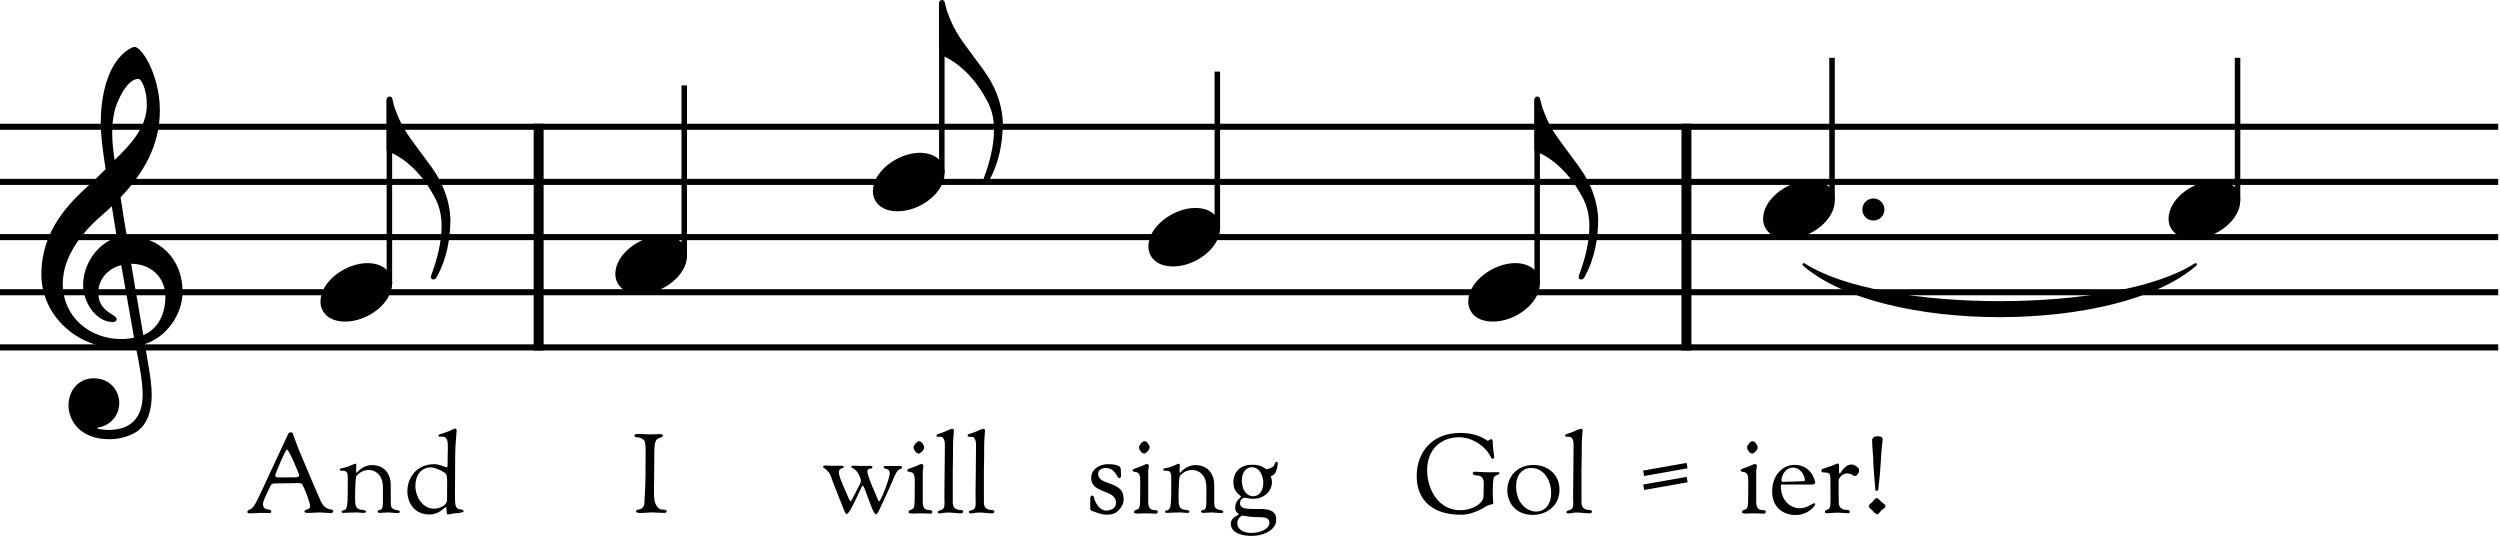
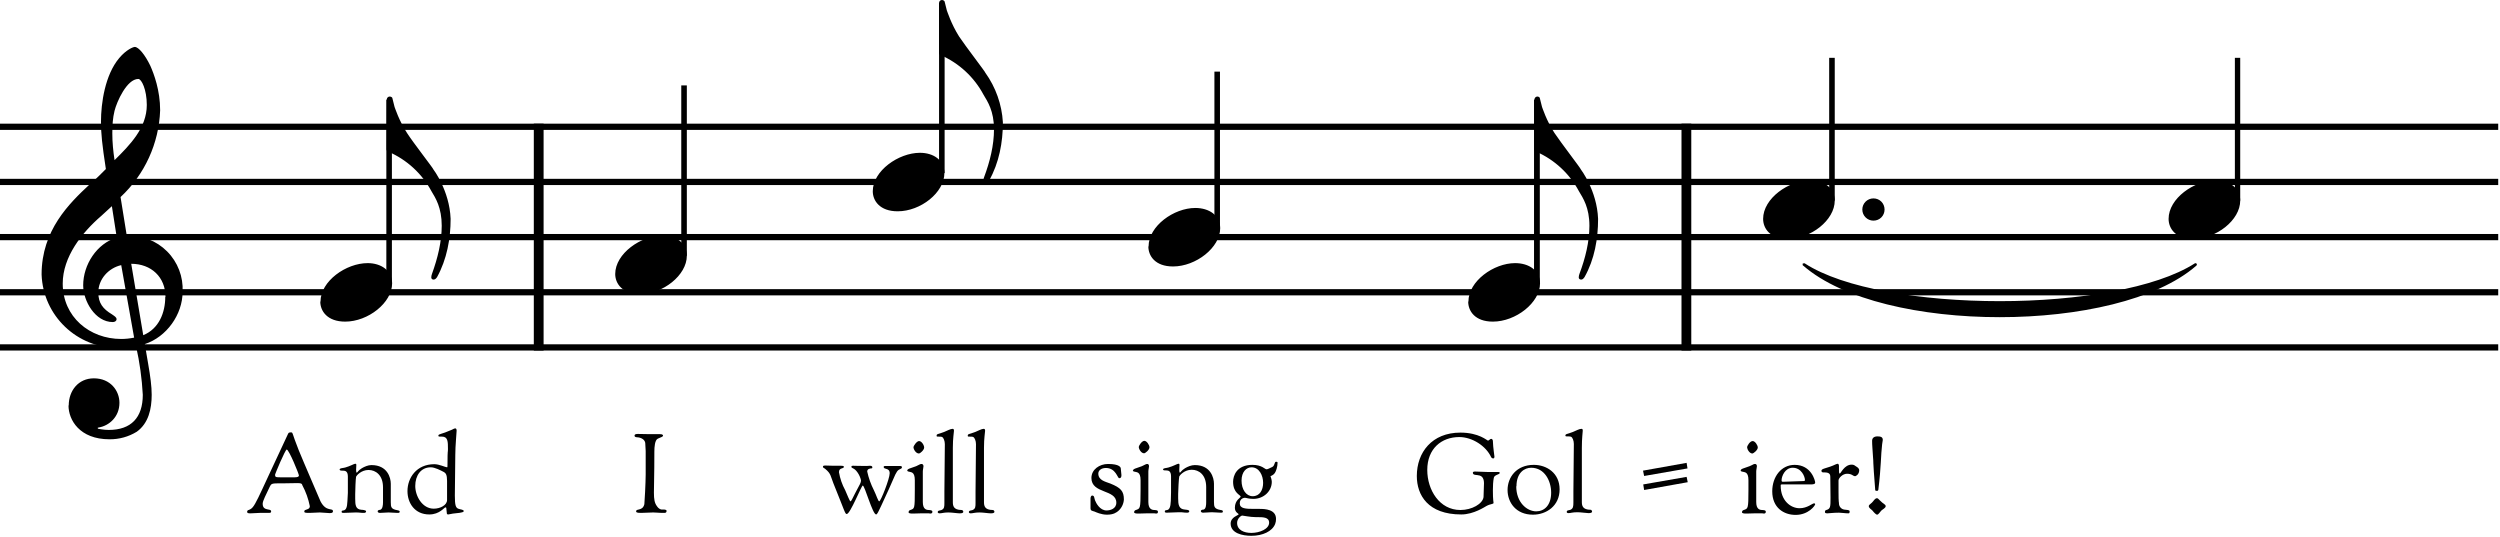
- <svg xmlns="http://www.w3.org/2000/svg" version="1.1" viewBox="0 0 1124 241">
-   <path d="M0 56.994h1123.2M0 81.794h1123.2M0 106.59h1123.2M0 131.39h1123.2M0 156.19h1123.2" fill="none" stroke="#000" stroke-linejoin="bevel" stroke-width="2.73" />
-   <path d="M811.02 118.92c35.218 22.798 140.87 22.798 176.09 0-35.22 30.734-140.88 30.734-176.09 0" fill-rule="evenodd" stroke="#000" stroke-linecap="round" stroke-linejoin="round" stroke-width="1.24" />
-   <path d="M242.18 55.63v101.93M758.22 55.63v101.93" stroke="#000" stroke-linejoin="bevel" stroke-width="4.46" />
-   <path d="M175.07 127.43V44.793m132.57 70.237V38.394m239.67 64.236V32.194M423.44 77.826V1.393M691.11 127.43V44.793m132.57 45.433V25.994M1006 90.226V25.994" stroke="#000" stroke-linejoin="bevel" stroke-width="2.48" />
-   <path d="M144.08 135.56c0 4.262 3.069 9.021 11.113 9.021 10.308 0 21.127-8.432 21.127-17.159 0-5.859-4.96-9.129-11.113-9.129-9.626 0-21.127 8.137-21.127 17.267m372.24-24.8c0 4.262 3.069 9.021 11.113 9.021 10.308 0 21.127-8.432 21.127-17.159 0-5.859-4.96-9.129-11.113-9.129-9.626 0-21.127 8.137-21.127 17.267m-239.67 12.4c0 4.262 3.069 9.021 11.113 9.021 10.308 0 21.127-8.432 21.127-17.159 0-5.859-4.96-9.129-11.113-9.129-9.626 0-21.127 8.137-21.127 17.267m115.8-37.196c0 4.262 3.069 9.021 11.113 9.021 10.308 0 21.127-8.432 21.127-17.159 0-5.859-4.96-9.129-11.113-9.129-9.626 0-21.127 8.137-21.127 17.267m267.67 49.596c0 4.262 3.069 9.021 11.113 9.021 10.308 0 21.127-8.432 21.127-17.159 0-5.859-4.96-9.129-11.113-9.129-9.626 0-21.127 8.137-21.127 17.267m132.57-37.196c0 4.262 3.069 9.021 11.113 9.021 10.308 0 21.127-8.432 21.127-17.159 0-5.859-4.96-9.129-11.113-9.129-9.626 0-21.127 8.137-21.127 17.267m182.29 0c0 4.262 3.07 9.021 11.11 9.021 10.31 0 21.13-8.432 21.13-17.159 0-5.859-4.96-9.129-11.11-9.129-9.63 0-21.13 8.137-21.13 17.267" />
-   <path d="M30.799 182.28c0 6.556 4.96 15.19 18.352 15.19 4.665 0 8.742-1.194 12.307-3.379 5.363-3.767 6.742-10.323 6.742-16.57 0-3.859-.589-8.323-1.581-13.981-.294-1.984-.899-4.96-1.488-8.835 9.719-3.177 16.957-13.299 16.957-23.514 0-14.973-10.617-25.094-25.094-25.094-.992-5.952-1.984-11.811-2.775-17.36 10.416-11.021 17.655-23.421 17.655-39.184 0-9.037-2.775-16.368-4.371-19.948-2.372-5.053-5.255-8.525-7.037-8.525-.698 0-3.767 1.193-7.037 5.053-6.355 7.548-8.138 20.242-8.138 28.566 0 5.363.496 10.23 2.186 21.343-.109.093-5.27 5.348-7.348 7.037-9.036 8.339-21.529 20.429-21.529 40.285 0 18.538 16.167 33.124 34.627 33.124 2.868 0 5.549-.295 7.828-.698 1.891 9.533 3.084 16.477 3.084 21.731 0 10.323-5.363 15.779-15.376 15.779-2.387 0-4.464-.496-4.665-.496-.093-.108-.295-.201-.295-.294 0-.202.202-.31.496-.31 4.666-.791 9.316-4.759 9.316-11.098 0-5.363-4.061-11.021-11.502-11.021-6.944 0-11.314 5.658-11.314 12.199M51.538 49.85c.899-3.968 5.456-14.384 10.617-14.384 1.488 0 3.86 4.759 3.86 11.703 0 10.323-7.626 18.057-14.477 24.8-.589-3.968-1.085-7.828-1.085-11.997 0-3.674.294-7.053 1.085-10.122m8.726 101.98c-1.984.403-3.859.604-5.75.604-14.183 0-26.288-9.92-26.288-24.908 0-12.09 8.525-22.909 17.267-30.458 1.674-1.488 3.27-2.867 4.758-4.355.884 5.347 1.581 10.013 2.279 14.089-9.037 2.682-15.175 12.199-15.175 21.53 0 6.944 5.456 16.461 13.392 16.461.791 0 1.69-.403 1.69-1.287 0-.898-.992-1.394-2.186-2.185-3.875-2.387-6.06-4.96-6.06-9.827 0-6.045 4.572-10.912 10.323-12.292zm14.09-18.352c0 7.053-2.883 14.291-9.92 17.174-2.077-11.904-4.759-27.683-5.456-32.054 8.928 0 15.376 6.06 15.376 14.88" />
-   <path d="M173.83 67.115c0 .295.093.884.791 1.086 4.262 1.395 12.802 6.758 19.25 17.763 1.783 3.069 4.666 7.347 4.666 15.577 0 7.146-1.798 14.477-4.464 21.623-.202.604-.31 1.1-.31 1.488 0 .697.403.992 1.1.992.59 0 1.086-.388 1.488-1.085 4.465-7.936 6.154-17.174 6.154-26.195-.496-12.803-7.843-22.227-7.843-22.227.295 0-9.129-12.199-11.811-16.368-3.658-5.658-5.347-11.3-5.549-11.703-.093-.294-.992-3.875-.992-3.875-.093-.388-.589-.791-1.193-.791-.698 0-1.287.605-1.287 1.287zm248.37-43.4c0 .295.093.884.791 1.086 4.262 1.395 12.802 6.758 19.25 17.763 1.783 3.069 4.666 7.347 4.666 15.577 0 7.146-1.798 14.477-4.464 21.623-.202.604-.31 1.1-.31 1.488 0 .697.403.992 1.1.992.59 0 1.086-.388 1.488-1.085 4.465-7.936 6.154-17.174 6.154-26.195-.496-12.803-7.843-22.227-7.843-22.227.295 0-9.129-12.199-11.811-16.368-3.658-5.658-5.347-11.3-5.549-11.703-.093-.294-.992-3.875-.992-3.875-.093-.388-.589-.791-1.193-.791-.698 0-1.287.605-1.287 1.287zm267.67 43.4c0 .295.093.884.791 1.086 4.262 1.395 12.802 6.758 19.25 17.763 1.783 3.069 4.666 7.347 4.666 15.577 0 7.146-1.798 14.477-4.464 21.623-.202.604-.31 1.1-.31 1.488 0 .697.403.992 1.1.992.59 0 1.086-.388 1.488-1.085 4.465-7.936 6.154-17.174 6.154-26.195-.496-12.803-7.843-22.227-7.843-22.227.295 0-9.129-12.199-11.811-16.368-3.658-5.658-5.347-11.3-5.549-11.703-.093-.294-.992-3.875-.992-3.875-.093-.388-.589-.791-1.193-.791-.698 0-1.287.605-1.287 1.287z" />
-   <path d="M370.07 209.8c0 .593.296.453.953 1 2.64 2.203 2.39 3.296 3.703 6.546 5.14 12.75 5.14 13.75 5.937 13.75 1.657 0 6.657-12.796 7.203-12.796.907 0 4.454 12.953 5.954 12.953.593 0 1.203-1.313 2.296-3.657 6.11-12.953 5.907-13.796 7.204-15.593 1.046-1.453 2.203-.953 2.203-1.86 0-.593-.25-.64-1.453-.64h-5.75c-.547 0-1.047 0-1.047.39 0 1.453 2.75.203 2.75 2.907 0 2.39-4.094 12.64-4.75 12.64-.453 0-1.297-2.797-2.36-5.047-1.75-3.843-2.937-7.39-2.937-8.343 0-1.157.844-1.36 1.5-1.407.547-.047.75-.047.75-.5 0-.14-.063-.703-1.11-.703-.64 0-.296.063-1.546.063-6.094 0-2.704-.11-6.047-.11-.297 0-.75 0-.75.453 0 .907 1.14.204 2.843 2.657.75 1.093 1.454 3 1.454 3.39 0 1.203-.25 1.453-2.657 6.047-1 1.906-1.75 3.453-2 3.453-.437 0-1.39-2.75-2.437-5-1.75-3.953-2.813-6.547-2.813-8.093 0-2.204 2.203-1.36 2.203-2.36 0-.547-.5-.547-2.343-.547-1.453 0-1 .047-2.453.047-2 0-3.204-.187-3.547-.187-.297 0-.953.093-.953.547m37.796 1.75c0 .203.25.39.5.5 1.11.39 2.907-.297 2.907 3.843v4.407c0 8.64-.11 8.343-2.047 9-.453.14-.75.593-.75.953 0 .5.75.64 2 .64.844 0 1.437-.093 3.547-.093 1.89 0 1.453.093 3.547.093.25 0 .546.047.75.047.796 0 .843-.547.843-.844 0-.703-.64-.703-1.5-.75-1.25-.093-2.797-.406-2.797-3.656v-13.687c0-.86.297-1.813.297-2.407 0-.703-.437-.953-.75-.953-.797 0-.687.157-2.5.907-2.797 1.14-4.047 1.203-4.047 2m2.86-10.454c0 .797 1 2.844 2.437 2.844.453 0 2.36-1.547 2.36-2.75 0-1-1.157-2.844-2.297-2.844-1.11 0-2.5 2.094-2.5 2.75m10.344-5.156c0 .36.25.406.546.406 1 0 1.657.047 2 .204.61.25 1.204 1.64 1.204 3.187 0 6.359-.204 17.016-.204 21.266v3.687c0 .5.047.906.047 1.313 0 1.75-.14 2.687-1.343 3.25-.75.343-1.704.187-1.704 1.093 0 .157.25.5.797.5 1.11 0 1.75-.406 4.063-.406 1.547 0 4 .36 5.047.36.953 0 1.547-.157 1.547-.704 0-.343-.297-.75-.657-.75-3.797 0-4.047-2.046-4.047-3.656V210.8c0-2.5.11-2.407.11-6.657v-2.797c0-4.546.39-6.859.39-7.609 0-.5-.093-.937-.593-.937-1 0-2.5.89-3.797 1.39-2.813 1.11-3.406.797-3.406 1.75m14 0c0 .36.25.406.546.406 1 0 1.657.047 2 .204.61.25 1.204 1.64 1.204 3.187 0 6.359-.204 17.016-.204 21.266v3.687c0 .5.047.906.047 1.313 0 1.75-.14 2.687-1.343 3.25-.75.343-1.704.187-1.704 1.093 0 .157.25.5.797.5 1.11 0 1.75-.406 4.063-.406 1.547 0 4 .36 5.047.36.953 0 1.547-.157 1.547-.704 0-.343-.297-.75-.657-.75-3.797 0-4.047-2.046-4.047-3.656V210.8c0-2.5.11-2.407.11-6.657v-2.797c0-4.546.39-6.859.39-7.609 0-.5-.093-.937-.593-.937-1 0-2.5.89-3.797 1.39-2.813 1.11-3.406.797-3.406 1.75m347.53 15.61c0 .203.25.39.5.5 1.109.39 2.906-.297 2.906 3.843v4.407c0 8.64-.109 8.343-2.047 9-.453.14-.75.593-.75.953 0 .5.75.64 2 .64.844 0 1.438-.093 3.547-.093 1.891 0 1.453.093 3.547.093.25 0 .547.047.75.047.797 0 .844-.547.844-.844 0-.703-.641-.703-1.5-.75-1.25-.093-2.797-.406-2.797-3.656v-13.687c0-.86.297-1.813.297-2.407 0-.703-.438-.953-.75-.953-.797 0-.688.157-2.5.907-2.797 1.14-4.047 1.203-4.047 2m2.859-10.454c0 .797 1 2.844 2.438 2.844.453 0 2.359-1.547 2.359-2.75 0-1-1.156-2.844-2.297-2.844-1.109 0-2.5 2.094-2.5 2.75m11.297 19.797c0 7.453 5.203 10.657 10.547 10.657 5.844 0 8.844-4.297 8.844-4.86 0-.187-.25-.437-.5-.437-.844 0-3 2.25-6.547 2.25-4.141 0-8.453-3.453-8.453-10.11 0-.5 0-.547.562-.547h12.844c1.406 0 2.047-.203 2.047-.906 0-.75-1.703-7.937-9.203-7.937-6.094 0-10.141 5.39-10.141 11.89m4.203-4.953c0-1.75 1.5-5.687 5.094-5.687 3.953 0 5.406 4.187 5.406 5.5 0 .437-.109.593-1.062.593-.844 0-6.5.297-8.797.297-.547 0-.641-.25-.641-.703m17.938-4.344c0 .704.5.797.953.797.203 0 .406.047.547.047 2.25 0 2.5.953 2.5 1.86 0 .953.109 0 .109 9.546 0 3.954-.047 5-1.859 5.454-.547.14-.641.453-.641.843 0 .36 0 .61 1.094.61.859 0 2.5-.25 5.203-.25 1.156 0 2.656.25 4.25.25.547 0 .594-.453.594-.813 0-.75-1.297-.64-2.547-.844-1.141-.203-2.344-1.203-2.344-2.703 0-.843-.109.047-.109-5.25v-5.203c0-1.047 1.75-3.094 3.703-3.094 2.406 0 2.656 1.204 3.797 1.204.156 0 1.703-.75 1.703-2.797 0-.25-.141-.86-1.047-1.453-1-.657-1.297-.954-2.344-.954-3.25 0-4.859 4.047-5.25 4.047-.312 0-.406-.047-.406-2.14 0-.5.047-.953.047-1.36 0-.5-.203-1-.641-1-.062 0-.453.11-.703.203-4.109 1.954-6.609 1.797-6.609 3m21.312 15.844c0 .906 1.188 1.5 1.641 2.11.5.64 1.656 1.703 2.109 1.703.688 0 1.25-1.157 1.844-1.75.547-.563 1.906-1.157 1.906-2 0-.86-.953-.86-2.656-2.657-.453-.453-.703-.906-1.156-.906-.938 0-1.594 1.313-2.25 1.906-.797.704-1.438 1.157-1.438 1.594m1.5-29.39c0 2.296.188 3.687.438 7.203.203 3-.25.047 1 14.937 0 .313.203.453.609.453.5 0 .641-.203.703-.547 1.297-10.5 1.141-15.5 1.75-20.406.141-1.203.25-1.594.25-1.953 0-1.297-.859-1.594-2.312-1.594-1.5 0-2.438.703-2.438 1.907M636.94 214.14c0 8.547 4.891 17.297 20 17.297 5.547 0 10.703-3.5 11.297-3.844 1.75-.953 3.156-.75 3.156-1.343 0-.563-.25-1.157-.25-5.61 0-2.14.094-4.047.344-5.593.25-1.5 2.703-1.5 2.703-2.297 0-.407-.593-.453-.797-.453-.156 0-2.453.046-4.75.046-1.25 0-4.296-.25-5.546-.25-.704 0-.907.25-.907.547 0 1 .844 1 1.844 1.11.75.093 1.609.187 2.203.797.5.5.86 1.343.86 2.796 0 2.047-.11 5.907-.157 6.297-.453 3-5.25 5.75-10.453 5.75-9.406 0-14.844-8.953-14.844-18 0-9.547 6.391-14.797 14.391-14.797 5.813 0 12 4 14.313 9.047.14.36.546.61.843.61.203 0 .594-.063.594-.86 0-.593-.594-3.656-.687-6.953 0-.547-.25-1-.75-1-.407 0-1.063.75-1.407.75-.453 0-3.953-3.547-12.453-3.547-12.797 0-19.547 8.844-19.547 19.5m40.75 6.297c0 5.563 3.797 11.063 11.453 11.063 6 0 12-3.86 12-11.36 0-7.297-5.812-11.093-11.656-11.093-7.844 0-11.797 5.75-11.797 11.39m3.953-1.687c0-6.203 3.75-8.36 6.641-8.36 6.156 0 9.109 5.953 9.109 11.25 0 5.657-3.203 8.36-6.75 8.36-4.25 0-9-3.953-9-11.25m22.094-22.813c0 .36.25.406.547.406 1 0 1.656.047 2 .204.609.25 1.203 1.64 1.203 3.187 0 6.359-.203 17.016-.203 21.266v3.687c0 .5.047.906.047 1.313 0 1.75-.141 2.687-1.344 3.25-.75.343-1.703.187-1.703 1.093 0 .157.25.5.797.5 1.109 0 1.75-.406 4.062-.406 1.547 0 4 .36 5.047.36.953 0 1.547-.157 1.547-.704 0-.343-.297-.75-.656-.75-3.797 0-4.047-2.046-4.047-3.656v-14.89c0-2.5.109-2.407.109-6.657v-2.797c0-4.546.391-6.859.391-7.609 0-.5-.094-.937-.594-.937-1 0-2.5.89-3.797 1.39-2.812 1.11-3.406.797-3.406 1.75M490.18 228.44c0 1.25.594 1.203 1.797 1.61.75.25 3 1.343 5.609 1.343 3 0 4.25-.953 4.938-1.547 1.453-1.296 2.656-3.296 2.656-5.203 0-3.89-1.344-5.39-6.094-7.203-2.406-.89-5.359-1.547-5.359-4.5 0-1.5 1.453-2.547 3.359-2.547 4.5 0 5.188 4.61 6.047 4.61.703 0 .891-.36.891-1.453 0-.547-.188-2.86-.188-3 0-.36-.5-1.86-5.703-1.86-3.906 0-7.547 2.36-7.547 6.203 0 7.203 11.188 5.047 11.188 11.11 0 2.843-2.797 3.547-4.344 3.547-3.094 0-4.703-3.36-5.203-4.61-.453-1.14-.25-2.14-1.297-2.14-.344 0-.75.546-.75 1.296v4.344m19.047-16.89c0 .203.25.39.5.5 1.109.39 2.906-.297 2.906 3.843v4.407c0 8.64-.109 8.343-2.047 9-.453.14-.75.593-.75.953 0 .5.75.64 2 .64.844 0 1.438-.093 3.547-.093 1.891 0 1.453.093 3.547.093.25 0 .547.047.75.047.797 0 .844-.547.844-.844 0-.703-.641-.703-1.5-.75-1.25-.093-2.797-.406-2.797-3.656v-13.687c0-.86.297-1.813.297-2.407 0-.703-.438-.953-.75-.953-.797 0-.688.157-2.5.907-2.797 1.14-4.047 1.203-4.047 2m2.859-10.454c0 .797 1 2.844 2.438 2.844.453 0 2.359-1.547 2.359-2.75 0-1-1.156-2.844-2.297-2.844-1.109 0-2.5 2.094-2.5 2.75m10.891 10c0 .344.25.547.953.547h.5c1.156 0 2.156.36 2.156 2.703v7.204c0 1.453 0 .953-.109 3.75-.203 5.953-2.641 3.25-2.641 4.796 0 .297.141.5.75.5.438 0 3.438-.203 5.594-.203 2.297 0 1.797.203 3.656.203.438 0 .938-.093.938-.656 0-.594-1.75-.75-2.047-.75-2.594-.187-2.844-2.14-2.844-5.047v-1.89c0-1.657.203-7.203.453-7.907.188-.593 2.297-3.046 5.594-3.046 3.156 0 6.453 2.25 6.453 7.796v6.75c0 1.344-.109 3.047-1.109 3.344-.094.063-1.25.063-1.25.75 0 .406.359.656 1 .656.609 0 2.609-.203 3.859-.203 1.094 0 2.047.25 4.094.25.5 0 1-.093 1-.5 0-.39-.094-.593-1-.75-2.844-.453-3.047-1.343-3.047-3.64v-1.11c0-7.14-.047-6.297-.047-7.14 0-2.657-1.5-8.407-8.609-8.407-1.594 0-3.141.657-4.344 1.407-1.797 1.093-2 2.047-2.344 2.047-.203 0-.25-.407-.25-1.297 0-.813.094-1.813.094-2.157 0-.343-.094-.593-.453-.593h-.094c-.5 0-2.25 1.093-4.453 1.687-1.094.313-2.453.25-2.453.906m30.406 24.344c0 4.36 5.391 5.5 9.297 5.5 5.156 0 9.453-2.094 10.75-5.344.297-.703.344-1.5.344-2.343 0-4.25-4.891-4.407-7.25-4.407h-2.297c-4.141 0-6.703-.156-6.703-2.593 0-2.36 2.156-2.453 2.25-2.453.75 0 1.609.453 3.859.453 4.594 0 8.25-3.36 8.25-7.61 0-1-.547-2.5-.547-2.5.688-.297 1.5-.703 2.047-1.547.453-.703 1.094-2.796 1.094-4.546 0-.407-.5-.407-.641-.407-.859 0-.5 1.86-1.812 2.407-.938.39-1.797.89-2.547.89-.703 0-1.891-2-6.297-2-7.156 0-8.656 5.063-8.656 7.656 0 5.25 3.406 5.907 3.406 6.704 0 .5-2.594 1.546-2.594 4.953 0 2.187 1.641 2.64 1.641 2.937 0 .5-3.594 1.203-3.594 4.25m2.891-.297c0-2.093 1.859-3.343 2.312-3.343.547 0 3.5.703 6.141.703h.453c2.844 0 5.547 0 5.547 2.547 0 2.796-4.203 4.546-8.047 4.546-3.297 0-6.406-1.296-6.406-4.453m2.062-19.047c0-4.046 2.141-6.046 4.438-6.046 3.406 0 5.203 3.64 5.203 7.093 0 3.11-1.5 5.953-4.641 5.953-2.906 0-5-3-5-7M111.2 230.19c0 .5.547.61 1.453.61 1.094 0 2.344-.204 4.297-.204 1.75 0 3.343.047 4.156.047.797 0 .844-.297.844-.703 0-1.547-3.703.063-3.703-3.39 0-1.407 1.406-4 3.203-7.797.547-1.203.75-1.453 3.843-1.453h2.657c3.25 0 5-.11 6.047-.11 1.656 0 1.859.453 2.062.86 1.047 1.89 3.344 7.89 3.344 9.5 0 1.89-2.5 1.25-2.5 2.343 0 .61.297.703 2.406.703 1.438 0 2.844-.203 4.641-.203 1.406 0 3.359.297 4.5.297 1.25 0 1.359-.5 1.359-.75 0-1.797-3.062.5-5.562-4.547-.391-.797-7.438-17.14-9.797-22.953-3.203-7.953-2.547-8.047-3.594-8.047-.813 0-1.063.157-1.5 1.157-14.859 31.593-14.5 32.593-17.406 33.703-.453.14-.75.437-.75.937m12.547-16.5c0-.594 4.609-11.594 5.25-11.594.953 0 5.546 11.094 5.546 11.704 0 .546-.64.796-1.937.796 0 0-2.563.047-4.75.047h-1.563c-2.093 0-2.546-.047-2.546-.953m29-2.594c0 .344.25.547.953.547h.5c1.156 0 2.156.36 2.156 2.703v7.204c0 1.453 0 .953-.109 3.75-.204 5.953-2.641 3.25-2.641 4.796 0 .297.141.5.75.5.437 0 3.437-.203 5.594-.203 2.297 0 1.797.203 3.656.203.437 0 .937-.093.937-.656 0-.594-1.75-.75-2.046-.75-2.594-.187-2.844-2.14-2.844-5.047v-1.89c0-1.657.203-7.203.453-7.907.187-.593 2.297-3.046 5.594-3.046 3.156 0 6.453 2.25 6.453 7.796v6.75c0 1.344-.11 3.047-1.11 3.344-.093.063-1.25.063-1.25.75 0 .406.36.656 1 .656.61 0 2.61-.203 3.86-.203 1.094 0 2.047.25 4.094.25.5 0 1-.093 1-.5 0-.39-.094-.593-1-.75-2.844-.453-3.047-1.343-3.047-3.64v-1.11c0-7.14-.047-6.297-.047-7.14 0-2.657-1.5-8.407-8.61-8.407-1.593 0-3.14.657-4.343 1.407-1.797 1.093-2 2.047-2.344 2.047-.203 0-.25-.407-.25-1.297 0-.813.094-1.813.094-2.157 0-.343-.094-.593-.453-.593h-.094c-.5 0-2.25 1.093-4.453 1.687-1.094.313-2.453.25-2.453.906m30.406 9.75c0 5.344 3.297 10.454 9.844 10.454 4.75 0 6.75-3.25 7.296-3.25.407 0 .454.5.454.843 0 .907.156 1.407.156 1.86 0 .39.203.547.547.547.593 0 1.703-.407 3.156-.5 3.641-.297 3.844-.657 3.844-.907 0-.843-1.344-.797-2.157-1.047-1.437-.453-1.75-1.5-1.75-6.046 0-3.61.11-9.25.11-18.25 0-4.204.64-9.813.64-10.86 0-.75-.25-1-.593-1-.594 0-1.344.5-1.953.75-3.954 1.797-5.641 1.656-5.641 2.406v.047c0 .344 0 .407 1.047.407h.547c2.656 0 2.656 2.25 2.656 5.593 0 1.797-.109 0-.109 6.453 0 1.5-.094 1.797-.25 1.797-.704 0-3.454-1.453-5.704-1.453-8.093 0-12.14 6.203-12.14 12.156m3.594-2.343c0-4.657 2.5-8.36 6.953-8.36 1.797 0 4.343 1.25 5.953 2.203.703.407 1.39 1.094 1.39 3.844 0 .86 0 0-.046 8.563 0 2.297-3.047 3.937-5.954 3.937-5.187 0-8.296-5.594-8.296-10.187m98.523-22.663c0 .25.047.704 1.047.75 1.407.047 3.5.75 3.75 2.547.157 1.094.203 2.344.203 3.657v2.296c0 2.047-.046 3.954-.046 5.407v2.843c0 3.407-.454 12.954-.547 13.344-.75 3.25-3.703 1.86-3.703 3.203 0 .407.203.75 2.25.75 1.796 0 2.89-.25 5.5-.25 1.64 0 2.046.203 4.75.203.843 0 1.25-.093 1.25-.906 0-.25-.547-.547-1.047-.547-.157 0-.86-.047-1-.047-.5 0-1.36-.093-2.407-1.546-.953-1.407-1.25-3-1.25-6.047 0-4.61.157-6.75.157-18.516 0-1.937.187-5.187 1.593-5.75 1.454-.594 2.297-.891 2.297-1.344 0-.656-1-.703-1.343-.703-3.157 0-2.25.11-4.407.11-2.797 0-4.25-.204-5.64-.204-1.203 0-1.407.391-1.407.75" />
-   <path d="m739 219.06 19.54-3.44m-19.57-2.84 19.54-3.45" fill="none" stroke="#000" stroke-linejoin="bevel" stroke-width="2.48" />
-   <path d="M837.32 94.194a4.916 4.916 0 0 0 4.96 4.96c2.775 0 4.96-2.185 4.96-4.96s-2.185-4.96-4.96-4.96a4.916 4.916 0 0 0-4.96 4.96" />
+ <svg xmlns="http://www.w3.org/2000/svg" viewBox="0 0 1124 241">
+   <path d="M0 55.6v2.8h1123.2v-2.8zm0 24.8v2.8h1123.2v-2.8zm0 24.8v2.8h1123.2v-2.8zM0 130v2.8h1123.2V130zm0 24.8v2.8h1123.2v-2.8z" />
+   <path d="M811 119c35.2 22.7 140.9 22.7 176.1 0-35.2 30.7-140.9 30.7-176 0" />
+   <path d="M987.4 118.4a.6.6 0 0 0-.6 0c-17.4 11.2-52.6 17-87.7 17-35.2 0-70.4-5.7-87.7-17a.6.6 0 0 0-.4 0 .6.6 0 0 0-.4.1.6.6 0 0 0-.1 0 .6.6 0 0 0 0 .5.6.6 0 0 0 .1.4h.1c17.9 15.6 53.1 23.2 88.4 23.2 35.2 0 70.5-7.6 88.3-23.1l.1-.1a.6.6 0 0 0-.1-1zm-168.8 5.3c19.2 8.7 49.8 13 80.5 13 30.6 0 61.3-4.3 80.5-13-18.8 11.7-49.7 17.7-80.5 17.7-30.9 0-61.7-6-80.5-17.7z" />
+   <path d="M242.2 55.6v102m516-102v102M240 55.6v102h4.4v-102zm516 0v102h4.4v-102zm-581 71.8V44.8M307.7 115V38.4m239.7 64.2V32.2m-124 45.6V1.4m267.7 126V44.8m132.6 45.4V26M1006 90.2V26M422.2 1.4v76.4h2.5V1.4zM822.4 26v64.2h2.5V26zm182.4 0v64.2h2.4V26zM546 32.2v70.4h2.5V32.2zm-239.7 6.2V115h2.5V38.4zm-132.6 6.4v82.6h2.5V44.8zm516 0v82.6h2.6V44.8z" />
+   <path d="M144 135.6c0 4.2 3.1 9 11.2 9 10.3 0 21.1-8.5 21.1-17.2 0-5.8-5-9.1-11-9.1-9.7 0-21.2 8.1-21.2 17.3m372.2-24.8c0 4.2 3 9 11.1 9 10.3 0 21.2-8.5 21.2-17.2 0-5.8-5-9.1-11.2-9.1-9.6 0-21 8.1-21 17.3m-239.8 12.4c0 4.2 3.1 9 11.2 9 10.3 0 21-8.5 21-17.2 0-5.8-4.9-9.1-11-9.1-9.6 0-21.2 8.1-21.2 17.3M392.4 86c0 4.2 3.1 9 11.2 9 10.3 0 21-8.4 21-17.2 0-5.8-4.9-9.1-11-9.1-9.6 0-21.2 8.1-21.2 17.3m267.7 49.6c0 4.2 3 9 11.1 9 10.3 0 21.2-8.5 21.2-17.2 0-5.8-5-9.1-11.2-9.1-9.6 0-21 8.1-21 17.3m132.5-37.2c0 4.2 3 9 11.1 9 10.3 0 21.1-8.4 21.1-17.2 0-5.8-5-9.1-11-9.1-9.7 0-21.2 8.1-21.2 17.3m182.3 0c0 4.2 3 9 11 9 10.4 0 21.2-8.4 21.2-17.2 0-5.8-5-9.1-11-9.1-9.7 0-21.2 8.1-21.2 17.3M30.8 182.3c0 6.5 5 15.2 18.4 15.2a23 23 0 0 0 12.3-3.4c5.3-3.8 6.7-10.3 6.7-16.6 0-3.8-.6-8.3-1.6-14l-1.5-8.8c9.8-3.2 17-13.3 17-23.5A24 24 0 0 0 57 106l-2.8-17.4a56 56 0 0 0 17.8-39c0-9-2.8-16.4-4.4-20-2.4-5-5.3-8.5-7-8.5-.7 0-3.8 1.2-7 5-6.4 7.6-8.2 20.3-8.2 28.6 0 5.4.5 10.2 2.2 21.3-.1.1-5.3 5.4-7.4 7-9 8.4-21.5 20.5-21.5 40.4a34.2 34.2 0 0 0 34.6 33 47 47 0 0 0 7.9-.6 131 131 0 0 1 3 21.7c0 10.3-5.3 15.8-15.3 15.8-2.4 0-4.5-.5-4.7-.5l-.3-.3c0-.2.2-.3.5-.3 4.7-.8 9.3-4.8 9.3-11.1 0-5.4-4-11-11.5-11-7 0-11.3 5.6-11.3 12.2M51.5 49.8c1-4 5.5-14.3 10.7-14.3 1.4 0 3.8 4.7 3.8 11.7 0 10.3-7.6 18-14.5 24.8-.6-4-1-7.9-1-12 0-3.7.2-7 1-10.2m8.8 102c-2 .4-3.9.6-5.8.6-14.2 0-26.3-9.9-26.3-24.9 0-12 8.6-22.9 17.3-30.4l4.8-4.4 2.2 14.1c-9 2.7-15.1 12.2-15.1 21.5 0 7 5.4 16.5 13.3 16.5.8 0 1.7-.4 1.7-1.3s-1-1.4-2.1-2.2c-4-2.4-6.1-5-6.1-9.8 0-6 4.6-11 10.3-12.3zm14-18.3c0 7-2.8 14.3-9.9 17.2L59 118.6c9 0 15.4 6 15.4 14.9m99.4-66.4c0 .3.1.9.8 1.1A40 40 0 0 1 194 86c1.8 3 4.6 7.3 4.6 15.5 0 7.2-1.8 14.5-4.4 21.7a5 5 0 0 0-.3 1.5c0 .6.4 1 1 1 .7 0 1.1-.4 1.6-1.1 4.4-8 6.1-17.2 6.1-26.2-.5-12.8-7.8-22.3-7.8-22.3.3 0-9.2-12.2-11.8-16.3-3.7-5.7-5.4-11.3-5.6-11.7l-1-4c0-.3-.6-.7-1.2-.7-.7 0-1.3.6-1.3 1.3zm248.4-43.4c0 .3 0 .9.8 1.1a40 40 0 0 1 19.2 17.8c1.8 3 4.7 7.3 4.7 15.5 0 7.2-1.8 14.5-4.5 21.7a5 5 0 0 0-.3 1.5c0 .6.4 1 1.1 1 .6 0 1.1-.4 1.5-1.1 4.5-8 6.2-17.2 6.2-26.2a42.6 42.6 0 0 0-7.9-22.3c.3 0-9.1-12.2-11.8-16.3-3.6-5.7-5.3-11.3-5.5-11.7l-1-4c-.1-.3-.6-.7-1.2-.7-.7 0-1.3.6-1.3 1.3zm267.7 43.4c0 .3 0 .9.8 1.1A40 40 0 0 1 709.9 86c1.8 3 4.7 7.3 4.7 15.5 0 7.2-1.8 14.5-4.5 21.7a5 5 0 0 0-.3 1.5c0 .6.4 1 1.1 1 .6 0 1-.4 1.5-1.1 4.5-8 6.1-17.2 6.1-26.2-.5-12.8-7.8-22.3-7.8-22.3.3 0-9.1-12.2-11.8-16.3-3.7-5.7-5.4-11.3-5.6-11.7l-1-4c0-.3-.5-.7-1.1-.7-.7 0-1.3.6-1.3 1.3zM370 209.8c0 .6.4.5 1 1 2.7 2.2 2.4 3.3 3.7 6.5 5.2 12.8 5.2 13.8 6 13.8 1.6 0 6.6-12.8 7.2-12.8.9 0 4.4 13 6 13 .5 0 1.1-1.4 2.2-3.7 6.1-13 6-13.8 7.2-15.6 1-1.4 2.2-1 2.2-1.9 0-.5-.2-.6-1.4-.6h-5.8c-.5 0-1 0-1 .4 0 1.4 2.7.2 2.7 2.9 0 2.4-4 12.6-4.7 12.6-.5 0-1.3-2.8-2.4-5a35 35 0 0 1-3-8.4c0-1.1 1-1.3 1.6-1.4.5 0 .7 0 .7-.5 0-.1 0-.7-1-.7l-1.6.1c-6.1 0-2.7-.1-6-.1-.4 0-.8 0-.8.4 0 1 1.1.2 2.8 2.7a10 10 0 0 1 1.5 3.4c0 1.2-.3 1.4-2.7 6-1 2-1.7 3.5-2 3.5-.4 0-1.4-2.8-2.4-5a26 26 0 0 1-2.8-8.1c0-2.2 2.2-1.4 2.2-2.4 0-.5-.5-.5-2.4-.5h-2.4l-3.6-.1c-.3 0-1 0-1 .5m37.9 1.7c0 .3.2.4.5.5 1 .4 2.9-.2 2.9 3.9v4.4c0 8.6-.1 8.3-2 9a1 1 0 0 0-.8 1c0 .5.7.6 2 .6l3.5-.1h3.6l.7.1c.8 0 .9-.5.9-.8 0-.7-.7-.7-1.5-.8-1.3 0-2.8-.4-2.8-3.6V212c0-.9.3-1.8.3-2.4 0-.7-.5-1-.8-1-.8 0-.7.2-2.5 1-2.8 1-4 1.2-4 2m2.8-10.5c0 .8 1 2.8 2.5 2.8.4 0 2.3-1.5 2.3-2.7 0-1-1.1-2.9-2.3-2.9-1 0-2.5 2.1-2.5 2.8m10.4-5.2c0 .4.2.4.5.4 1 0 1.7 0 2 .2.6.3 1.2 1.7 1.2 3.2l-.2 21.3v5c0 1.8 0 2.7-1.3 3.3-.7.3-1.7.1-1.7 1 0 .2.3.5.8.5 1.1 0 1.8-.4 4-.4 1.6 0 4 .4 5.1.4 1 0 1.6-.2 1.6-.7 0-.3-.3-.8-.7-.8-3.8 0-4-2-4-3.6v-24.4c0-4.5.5-6.8.5-7.6 0-.5-.1-.9-.6-.9-1 0-2.5.9-3.8 1.4-2.8 1.1-3.4.8-3.4 1.7m14 0c0 .4.2.4.5.4 1 0 1.7 0 2 .2.6.3 1.2 1.7 1.2 3.2l-.2 21.3v5c0 1.8 0 2.7-1.3 3.3-.7.3-1.7.1-1.7 1 0 .2.3.5.8.5 1.1 0 1.8-.4 4-.4 1.6 0 4 .4 5.1.4 1 0 1.6-.2 1.6-.7 0-.3-.3-.8-.7-.8-3.8 0-4-2-4-3.6v-24.4c0-4.5.5-6.8.5-7.6 0-.5-.1-.9-.6-.9-1 0-2.5.9-3.8 1.4-2.8 1.1-3.4.8-3.4 1.7m347.5 15.6c0 .3.2.4.5.5 1.1.4 3-.2 3 3.9v4.4c0 8.6-.2 8.3-2.1 9a1 1 0 0 0-.8 1c0 .5.8.6 2 .6l3.6-.1h3.5l.8.1c.7 0 .8-.5.8-.8 0-.7-.6-.7-1.5-.8-1.3 0-2.8-.4-2.8-3.6V212c0-.9.3-1.8.3-2.4 0-.7-.4-1-.8-1-.8 0-.6.2-2.5 1-2.8 1-4 1.2-4 2m2.9-10.5c0 .8 1 2.8 2.4 2.8.4 0 2.4-1.5 2.4-2.7 0-1-1.2-2.9-2.3-2.9-1.2 0-2.5 2.1-2.5 2.8m11.3 19.8c0 7.4 5.2 10.6 10.5 10.6 5.8 0 8.8-4.2 8.8-4.8 0-.2-.2-.4-.5-.4-.8 0-3 2.2-6.5 2.2-4.1 0-8.5-3.5-8.5-10.1 0-.5 0-.6.6-.6h12.9c1.4 0 2-.2 2-.9s-1.7-7.9-9.2-7.9c-6.1 0-10.1 5.4-10.1 11.9m4.2-5c0-1.7 1.5-5.6 5-5.6 4 0 5.5 4.1 5.5 5.5 0 .4-.1.5-1.1.5l-8.8.3c-.5 0-.6-.2-.6-.7m17.9-4.3c0 .7.5.8 1 .8h.5c2.2 0 2.5 1 2.5 1.9l.1 9.5c0 4 0 5-1.9 5.5-.5.1-.6.5-.6.8 0 .4 0 .7 1.1.7.9 0 2.5-.3 5.2-.3 1.2 0 2.7.3 4.3.3.5 0 .5-.5.5-.9 0-.7-1.2-.6-2.5-.8a2.8 2.8 0 0 1-2.3-2.7c0-.9-.2 0-.2-5.3V216c0-1 1.8-3 3.8-3 2.4 0 2.6 1.1 3.7 1.1.2 0 1.8-.7 1.8-2.7 0-.3-.2-1-1.1-1.5-1-.7-1.3-1-2.3-1-3.3 0-4.9 4-5.3 4-.3 0-.4 0-.4-2v-1.4c0-.5-.2-1-.6-1l-.7.2c-4.1 2-6.6 1.8-6.6 3m21.3 15.8c0 1 1.2 1.5 1.7 2.1.5.7 1.6 1.8 2 1.8.7 0 1.3-1.2 1.9-1.8.6-.6 2-1.2 2-2 0-.9-1-.9-2.7-2.7-.5-.4-.7-.9-1.2-.9-1 0-1.6 1.4-2.3 2-.7.6-1.4 1.1-1.4 1.5m1.5-29.4c0 2.3.2 3.7.4 7.3.3 3-.2 0 1 14.9 0 .3.3.4.7.4.5 0 .6-.2.7-.5 1.3-10.5 1.1-15.5 1.7-20.4l.3-2c0-1.3-.9-1.6-2.4-1.6s-2.4.7-2.4 2M637 214c0 8.6 5 17.3 20 17.3 5.6 0 10.7-3.5 11.3-3.8 1.8-1 3.2-.8 3.2-1.4 0-.5-.3-1.1-.3-5.6 0-2.1.1-4 .4-5.6.2-1.5 2.7-1.5 2.7-2.3 0-.4-.6-.4-.8-.4h-4.8l-5.5-.2c-.7 0-1 .2-1 .5 0 1 1 1 2 1.1.7.1 1.5.2 2.1.8.5.5.9 1.4.9 2.8l-.2 6.3c-.4 3-5.2 5.8-10.4 5.8-9.4 0-14.9-9-14.9-18 0-9.6 6.4-14.8 14.4-14.8 5.8 0 12 4 14.3 9 .2.4.6.6.9.6.2 0 .6 0 .6-.8 0-.6-.6-3.7-.7-7 0-.5-.3-1-.8-1-.4 0-1 .8-1.4.8-.4 0-4-3.6-12.4-3.6-12.8 0-19.6 8.9-19.6 19.5m40.8 6.3c0 5.6 3.8 11.1 11.4 11.1 6 0 12-3.9 12-11.4 0-7.3-5.8-11-11.6-11-7.9 0-11.8 5.7-11.8 11.3m4-1.6c0-6.3 3.7-8.4 6.6-8.4 6.1 0 9 6 9 11.2 0 5.7-3.1 8.4-6.7 8.4-4.2 0-9-4-9-11.3m22.1-22.8c0 .4.3.4.6.4 1 0 1.6 0 2 .2.6.3 1.2 1.7 1.2 3.2l-.2 21.3v5c0 1.8-.1 2.7-1.3 3.3-.8.3-1.7.1-1.7 1 0 .2.2.5.8.5 1 0 1.7-.4 4-.4 1.6 0 4 .4 5 .4s1.6-.2 1.6-.7c0-.3-.3-.8-.6-.8-3.8 0-4-2-4-3.6v-24.3c0-4.5.4-6.8.4-7.6 0-.5 0-.9-.6-.9-1 0-2.5.9-3.8 1.4-2.8 1.1-3.4.8-3.4 1.7m-213.5 32.5c0 1.3.6 1.2 1.8 1.6.7.3 3 1.4 5.6 1.4 3 0 4.2-1 5-1.6a7.5 7.5 0 0 0 2.6-5.2c0-3.8-1.4-5.3-6.1-7.2-2.4-.9-5.4-1.5-5.4-4.5 0-1.5 1.5-2.5 3.4-2.5 4.5 0 5.2 4.6 6 4.6.7 0 1-.4 1-1.4l-.3-3c0-.4-.5-2-5.7-2-3.9 0-7.5 2.5-7.5 6.3 0 7.2 11.2 5 11.2 11.1 0 2.8-2.8 3.5-4.4 3.5-3 0-4.7-3.3-5.2-4.6-.4-1.1-.2-2.1-1.3-2.1-.3 0-.7.5-.7 1.3v4.3m19-16.9c0 .3.3.4.5.5 1.1.4 3-.2 3 3.9v4.4c0 8.6-.2 8.3-2.1 9a1 1 0 0 0-.8 1c0 .5.8.6 2 .6l3.6-.1h3.5l.8.1c.8 0 .8-.5.8-.8 0-.7-.6-.7-1.5-.8-1.2 0-2.8-.4-2.8-3.6V212c0-.9.3-1.8.3-2.4 0-.7-.4-1-.7-1-.8 0-.7.2-2.5 1-2.8 1-4 1.2-4 2M512 201c0 .8 1 2.8 2.4 2.8.5 0 2.4-1.5 2.4-2.7 0-1-1.2-2.9-2.3-2.9-1.1 0-2.5 2.1-2.5 2.8m10.9 10c0 .3.2.5 1 .5h.4c1.2 0 2.2.4 2.2 2.7v7.2l-.1 3.8c-.2 6-2.7 3.2-2.7 4.8 0 .3.2.5.8.5l5.6-.2c2.3 0 1.8.2 3.6.2.5 0 1-.1 1-.7s-1.8-.7-2-.7c-2.7-.2-3-2.2-3-5v-2c0-1.6.3-7.2.5-7.9.2-.5 2.3-3 5.6-3 3.2 0 6.5 2.2 6.5 7.8v6.7c0 1.4-.1 3-1.1 3.4-.1 0-1.3 0-1.3.7 0 .4.4.7 1 .7l3.9-.2 4 .2c.6 0 1 0 1-.5 0-.3 0-.6-1-.7-2.8-.5-3-1.4-3-3.6v-8.2c0-2.7-1.5-8.4-8.6-8.4-1.6 0-3.2.7-4.4 1.4-1.8 1.1-2 2-2.3 2-.2 0-.3-.4-.3-1.2l.1-2.2c0-.3 0-.6-.4-.6h-.1c-.5 0-2.3 1.1-4.5 1.7-1 .3-2.4.2-2.4.9m30.4 24.3c0 4.4 5.4 5.5 9.3 5.5 5.1 0 9.4-2 10.7-5.3a6 6 0 0 0 .4-2.3c0-4.3-5-4.5-7.3-4.5h-2.3c-4.1 0-6.7-.1-6.7-2.5s2.2-2.5 2.3-2.5c.7 0 1.6.5 3.8.5 4.6 0 8.3-3.4 8.3-7.7 0-1-.6-2.5-.6-2.5.7-.3 1.5-.7 2-1.5.5-.7 1.2-2.8 1.2-4.6 0-.4-.5-.4-.7-.4-.8 0-.5 1.9-1.8 2.4-1 .4-1.8 1-2.5 1s-2-2-6.3-2c-7.2 0-8.7 5-8.7 7.6 0 5.2 3.4 5.9 3.4 6.7 0 .5-2.6 1.5-2.6 5 0 2.1 1.7 2.6 1.7 2.9 0 .5-3.6 1.2-3.6 4.2m2.9-.3c0-2 1.8-3.3 2.3-3.3.5 0 3.5.7 6.1.7h.5c2.8 0 5.5 0 5.5 2.5 0 2.8-4.2 4.6-8 4.6-3.3 0-6.4-1.3-6.4-4.5m2-19c0-4 2.2-6 4.5-6 3.4 0 5.2 3.6 5.2 7 0 3.2-1.5 6-4.7 6-2.9 0-5-3-5-7m-447.1 14c0 .6.5.7 1.5.7l4.2-.2h4.2c.8 0 .9-.3.9-.7 0-1.5-3.8.1-3.8-3.4 0-1.4 1.5-4 3.2-7.7.6-1.2.8-1.5 3.9-1.5h2.6l6.1-.1c1.7 0 1.9.4 2 .9a34 34 0 0 1 3.4 9.5c0 1.8-2.5 1.2-2.5 2.3 0 .6.3.7 2.4.7l4.6-.2 4.5.3c1.3 0 1.4-.5 1.4-.8 0-1.8-3 .5-5.6-4.5-.3-.8-7.4-17.1-9.8-23-3.2-8-2.5-8-3.5-8-.9 0-1.1.1-1.5 1.1-14.9 31.6-14.5 32.6-17.5 33.8-.4 0-.7.4-.7.9m12.5-16.5c0-.6 4.7-11.6 5.3-11.6 1 0 5.5 11 5.5 11.7 0 .5-.6.8-1.9.8h-6.2c-2.1 0-2.6 0-2.6-1m29-2.5c0 .3.3.5 1 .5h.5c1.2 0 2.2.4 2.2 2.7v7.3l-.2 3.7c-.2 6-2.6 3.3-2.6 4.8 0 .3.1.5.8.5l5.5-.2c2.3 0 1.8.2 3.7.2.4 0 1-.1 1-.7s-1.8-.7-2.1-.7c-2.6-.2-2.8-2.1-2.8-5v-2c0-1.6.2-7.1.4-7.9.2-.5 2.3-3 5.6-3 3.2 0 6.5 2.3 6.5 7.8v6.7c0 1.4-.2 3-1.2 3.4 0 0-1.2 0-1.2.7 0 .4.4.7 1 .7l3.9-.2 4 .2c.5 0 1 0 1-.5 0-.3 0-.5-1-.7-2.8-.5-3-1.3-3-3.6v-8.3c0-2.7-1.5-8.4-8.7-8.4-1.5 0-3.1.7-4.3 1.4-1.8 1.1-2 2-2.3 2-.2 0-.3-.4-.3-1.2l.1-2.2c0-.3 0-.6-.5-.6s-2.3 1.1-4.5 1.7c-1 .3-2.5.2-2.5.9m30.5 9.7c0 5.4 3.3 10.5 9.8 10.5 4.7 0 6.7-3.2 7.3-3.2.4 0 .4.5.4.8l.2 1.9c0 .3.2.5.6.5.5 0 1.7-.4 3.1-.5 3.6-.3 3.9-.7 3.9-1 0-.7-1.4-.7-2.2-1-1.4-.4-1.8-1.5-1.8-6l.2-18.2c0-4.3.6-9.9.6-11 0-.7-.3-1-.6-1-.6 0-1.3.6-2 .8-4 1.8-5.6 1.7-5.6 2.4 0 .4 0 .5 1 .5h.6c2.7 0 2.7 2.3 2.7 5.6 0 1.8-.2 0-.2 6.4 0 1.5 0 1.8-.2 1.8-.7 0-3.5-1.4-5.7-1.4-8.1 0-12.1 6.2-12.1 12.1m3.5-2.3c0-4.7 2.5-8.4 7-8.4 1.8 0 4.3 1.3 6 2.2.7.5 1.3 1.1 1.3 3.9v8.6c0 2.3-3 3.9-6 3.9-5.1 0-8.3-5.6-8.3-10.2m98.6-22.7c0 .3 0 .7 1 .8 1.4 0 3.5.7 3.8 2.5l.2 3.7v10.5c0 3.4-.5 13-.6 13.4-.8 3.2-3.7 1.8-3.7 3.2 0 .4.2.7 2.2.7l5.5-.2c1.7 0 2 .2 4.8.2.8 0 1.2-.1 1.2-1 0-.2-.5-.5-1-.5h-1c-.5 0-1.4-.1-2.4-1.6-1-1.4-1.3-3-1.3-6 0-4.6.2-6.8.2-18.5 0-2 .2-5.2 1.6-5.8 1.4-.6 2.3-.9 2.3-1.3 0-.7-1-.7-1.4-.7h-4.4l-5.6-.1c-1.2 0-1.4.4-1.4.7" />
+   <path d="m758.3 208.1-19.6 3.5.5 2.4 19.5-3.4zm0 6.3-19.5 3.4.4 2.5 19.6-3.5z" />
+   <path d="M837.3 94.2a5 5 0 0 0 5 5c2.8 0 5-2.2 5-5s-2.2-5-5-5a5 5 0 0 0-5 5" />
</svg>
